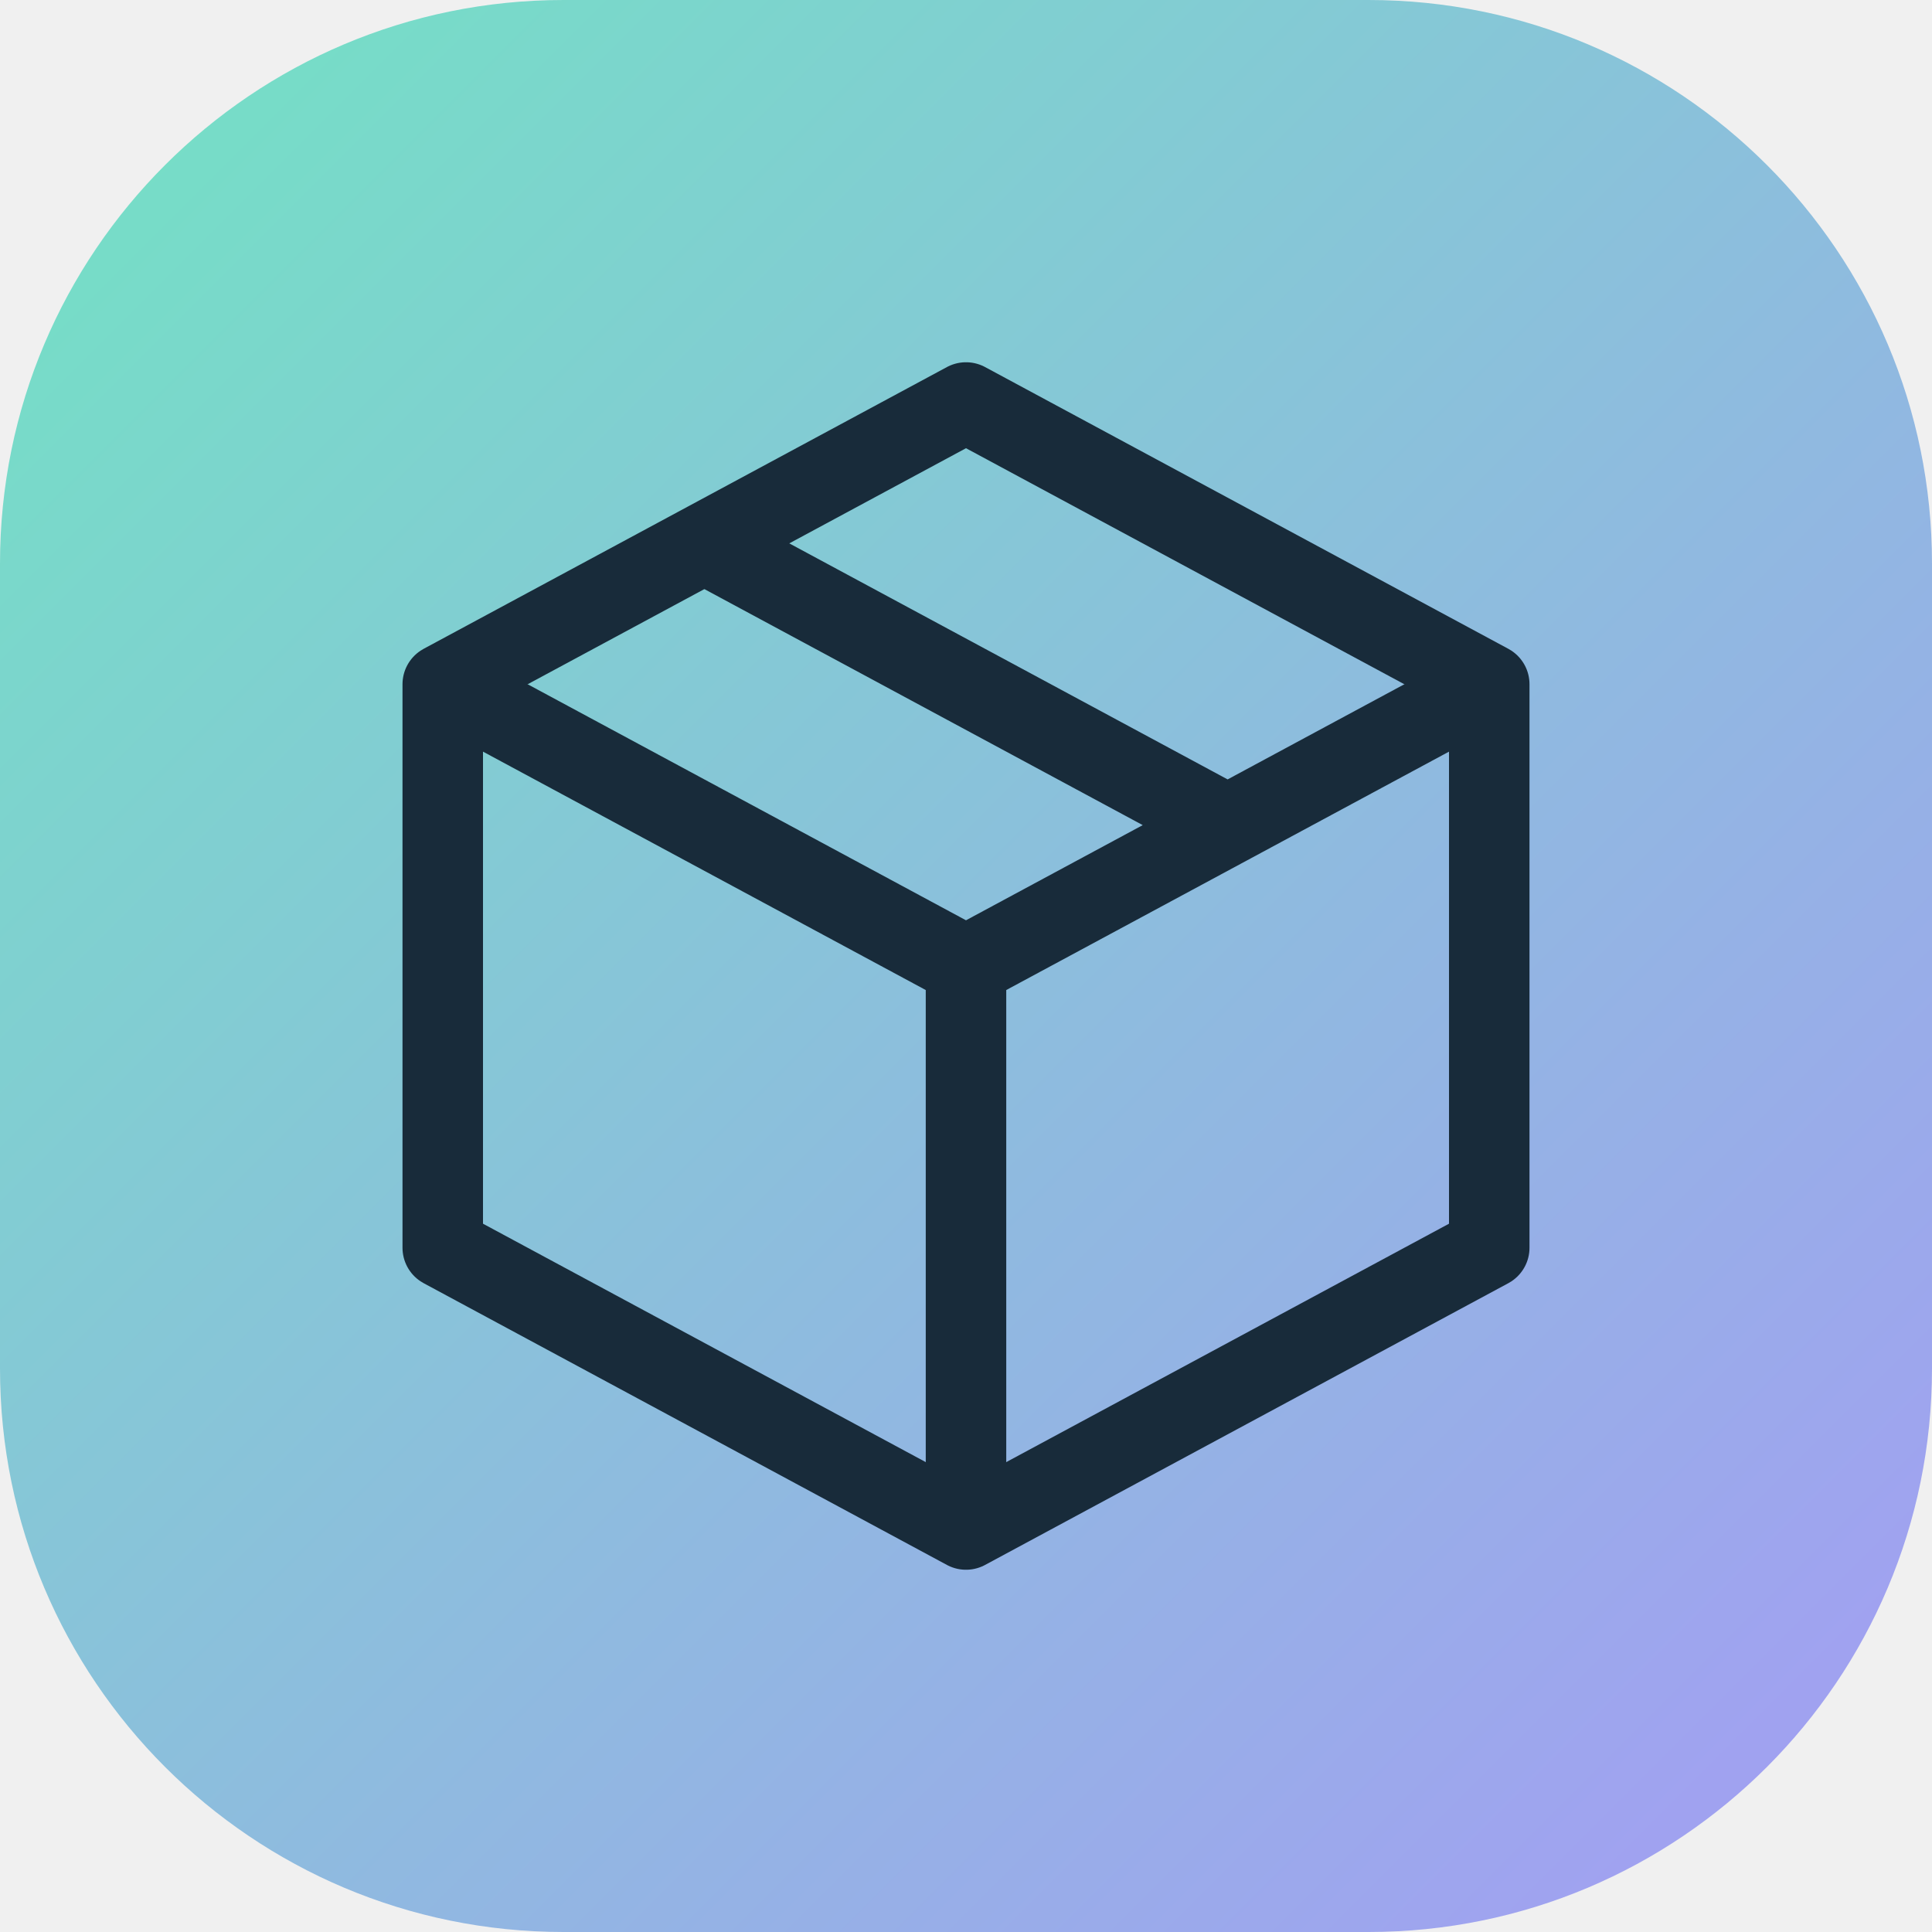
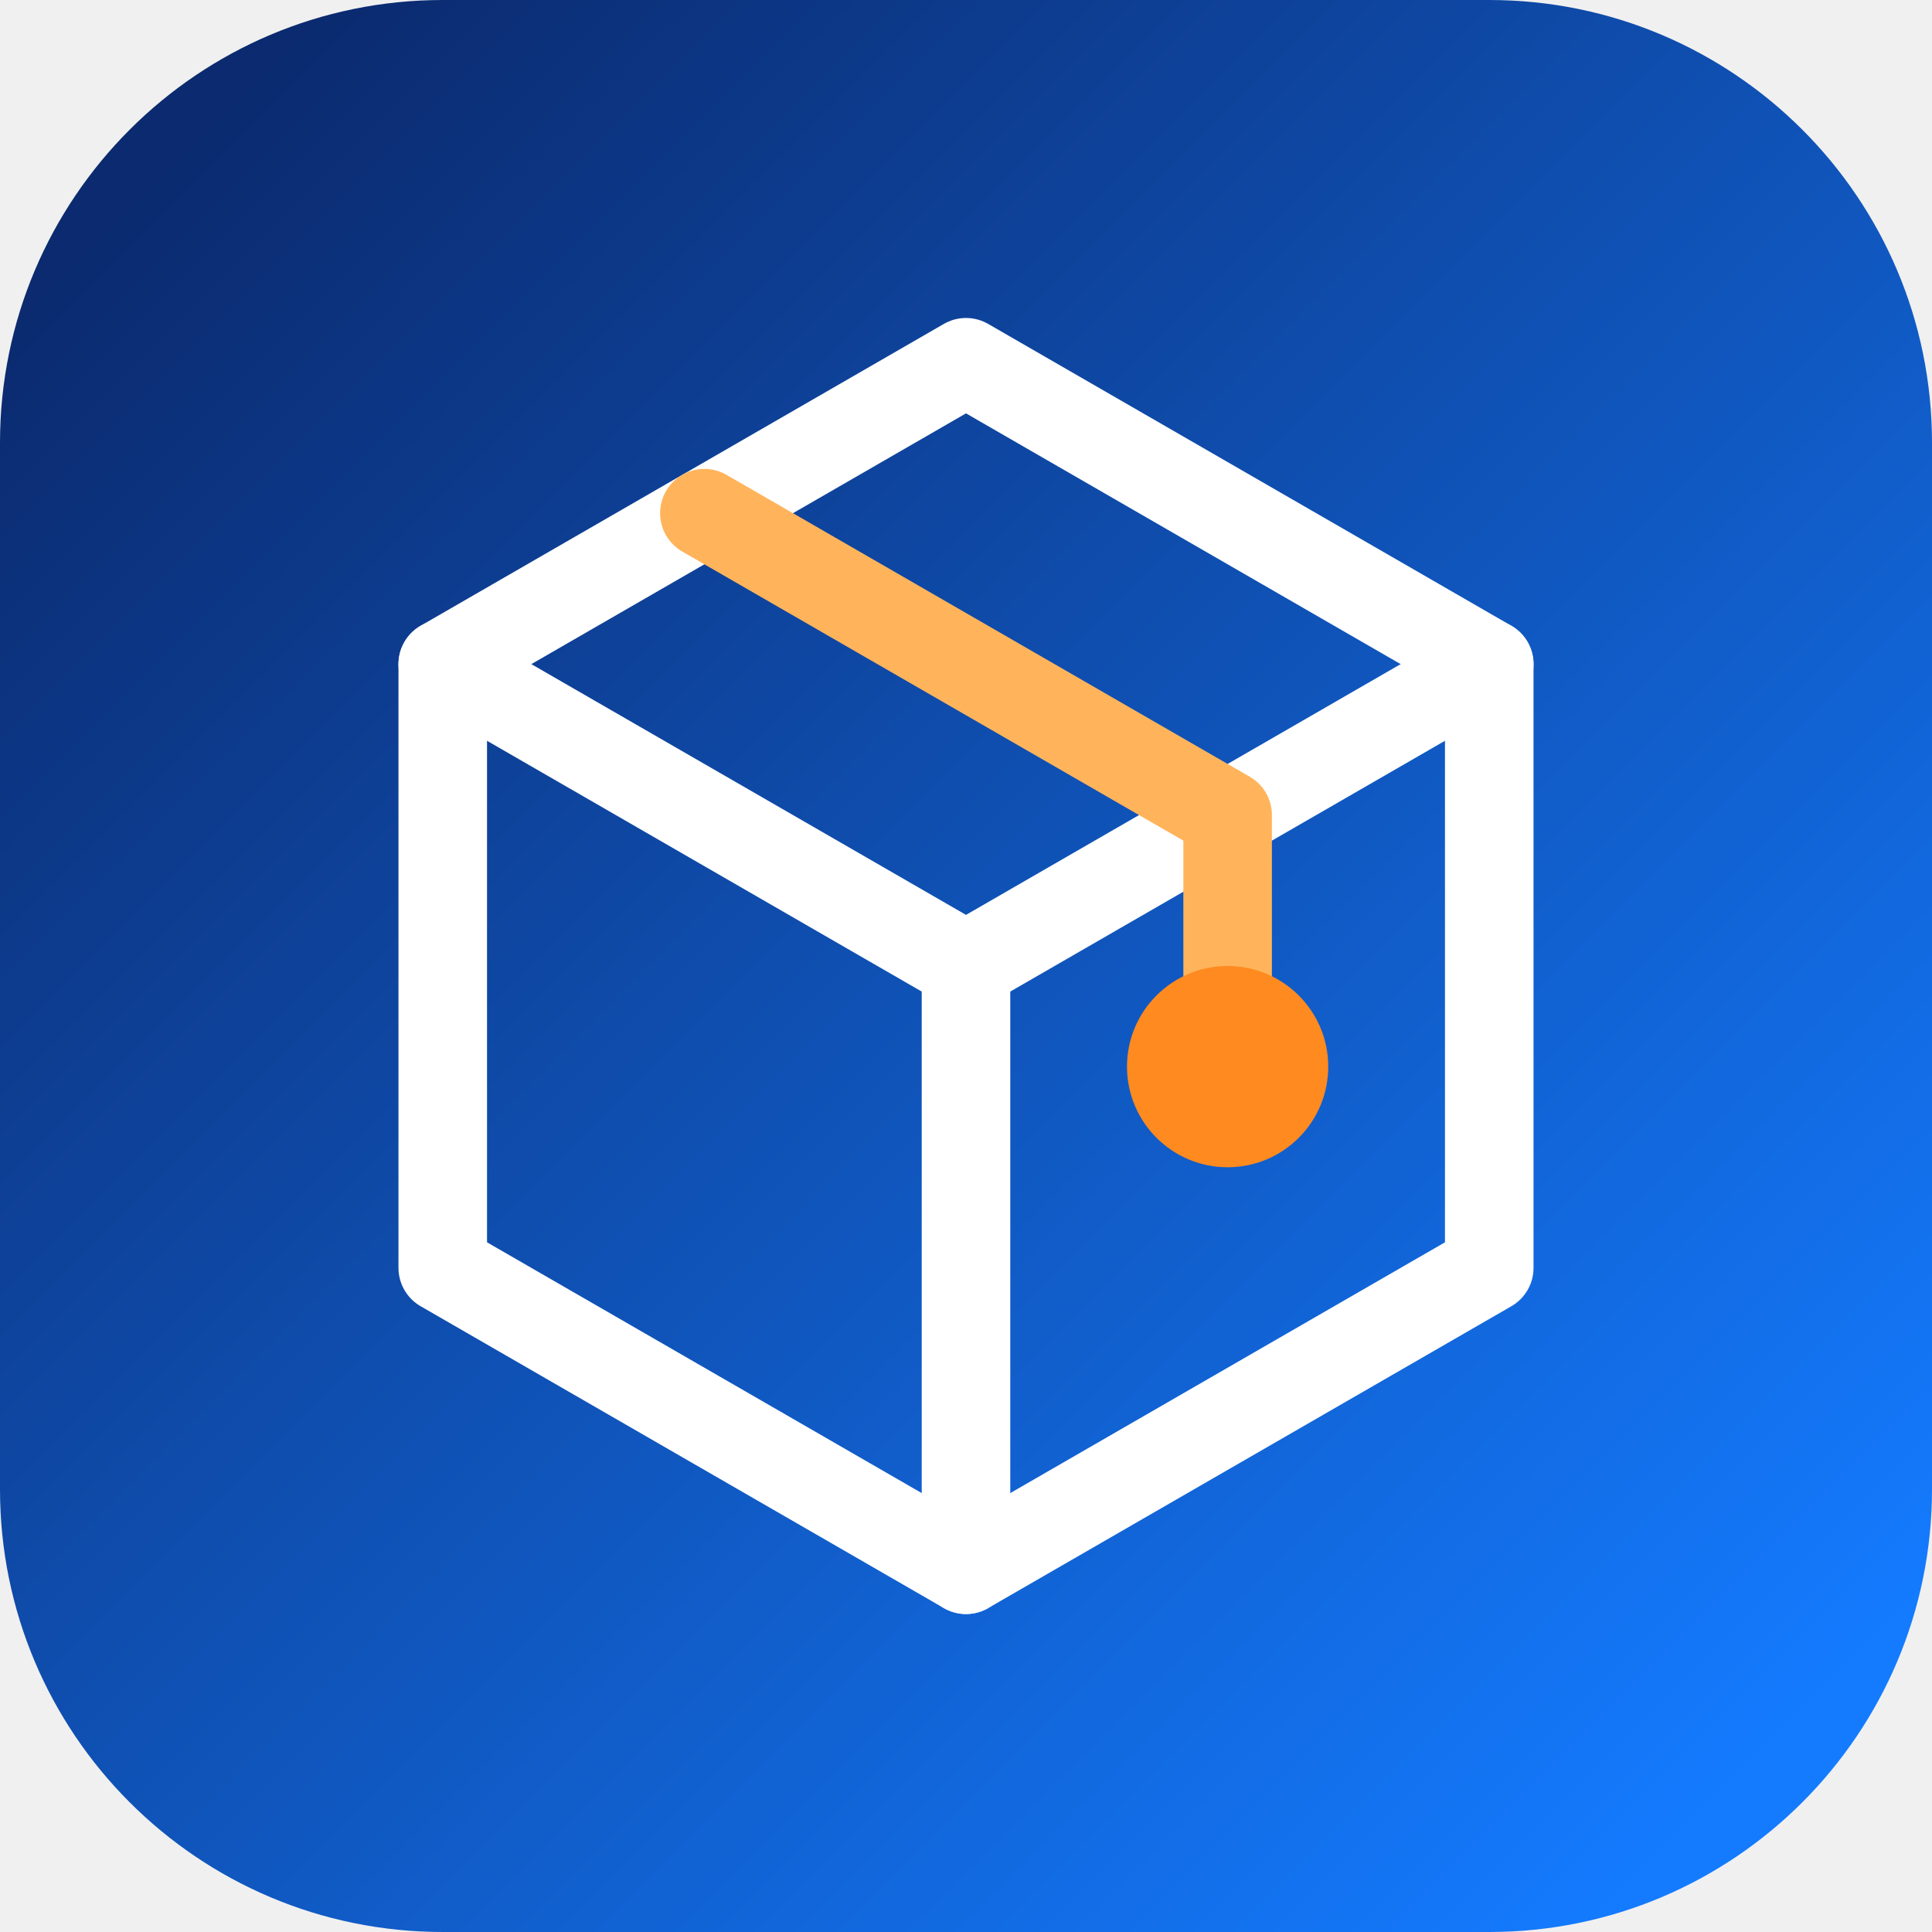
- <svg xmlns="http://www.w3.org/2000/svg" viewBox="0 0 48 48">
+ <svg xmlns="http://www.w3.org/2000/svg" viewBox="0 0 48 48" fill="none">
  <defs>
-     <linearGradient id="cargo" x2="1" y2="1">
-       <stop stop-color="#72e3c3" />
-       <stop offset="1" stop-color="#a59bf5" />
+     <linearGradient id="cargo" x1="4" y1="4" x2="44" y2="44" gradientUnits="userSpaceOnUse">
+       <stop stop-color="#0b2a6f" />
+       <stop offset="1" stop-color="#147bff" />
    </linearGradient>
  </defs>
-   <rect width="48" height="48" rx="14" fill="url(#cargo)" />
-   <g fill="none" stroke="#182b3a" stroke-width="2" stroke-linejoin="round">
-     <path d="m24 10 13 7v14l-13 7-13-7V17l13-7Z" />
-     <path d="m11 17 13 7 13-7M24 24v14m-6.5-24.5 13 7" />
+   <rect width="48" height="48" rx="11" fill="url(#cargo)" />
+   <g stroke-width="2.2" stroke-linecap="round" stroke-linejoin="round">
+     <path stroke="#ffffff" d="m24 9 13 7.5v15L24 39l-13-7.5v-15L24 9Z" />
+     <path stroke="#ffffff" d="m11 16.5 13 7.5 13-7.5M24 24v15" />
+     <path stroke="#ffb45b" d="m17.5 12.75 13 7.5v6" />
  </g>
+   <circle cx="30.5" cy="26.5" r="2.5" fill="#ff8a1f" />
</svg>
